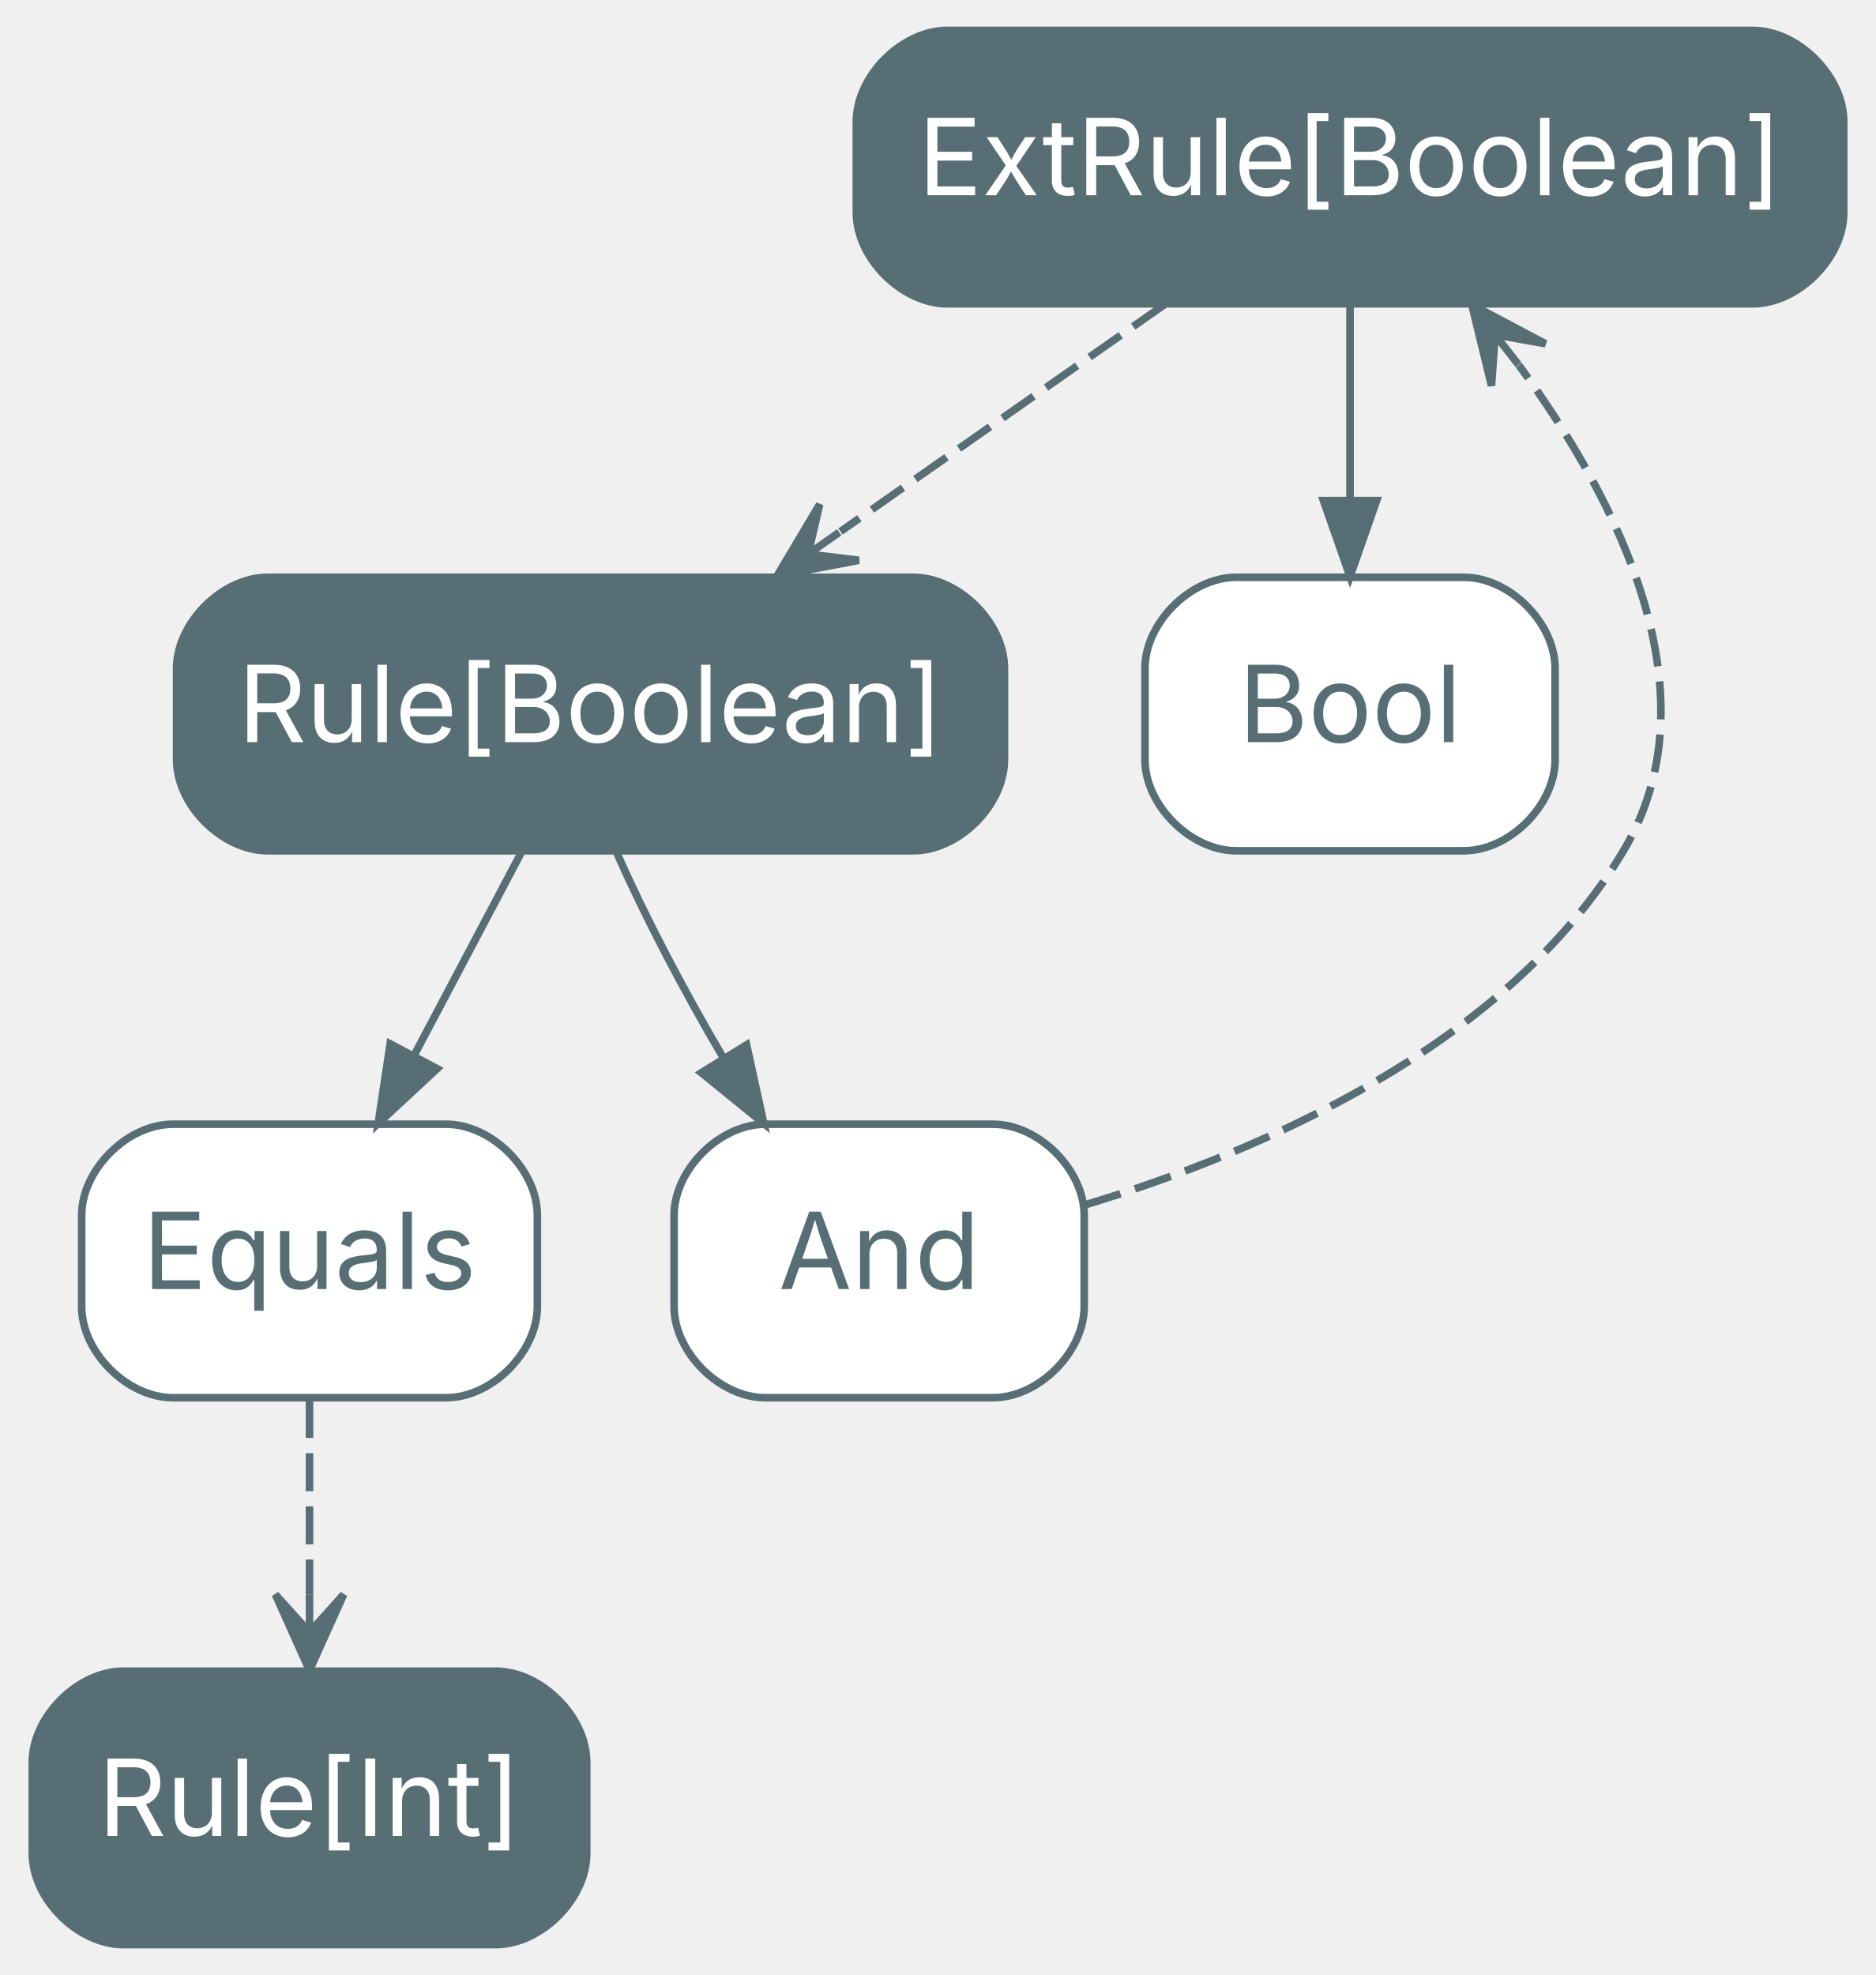
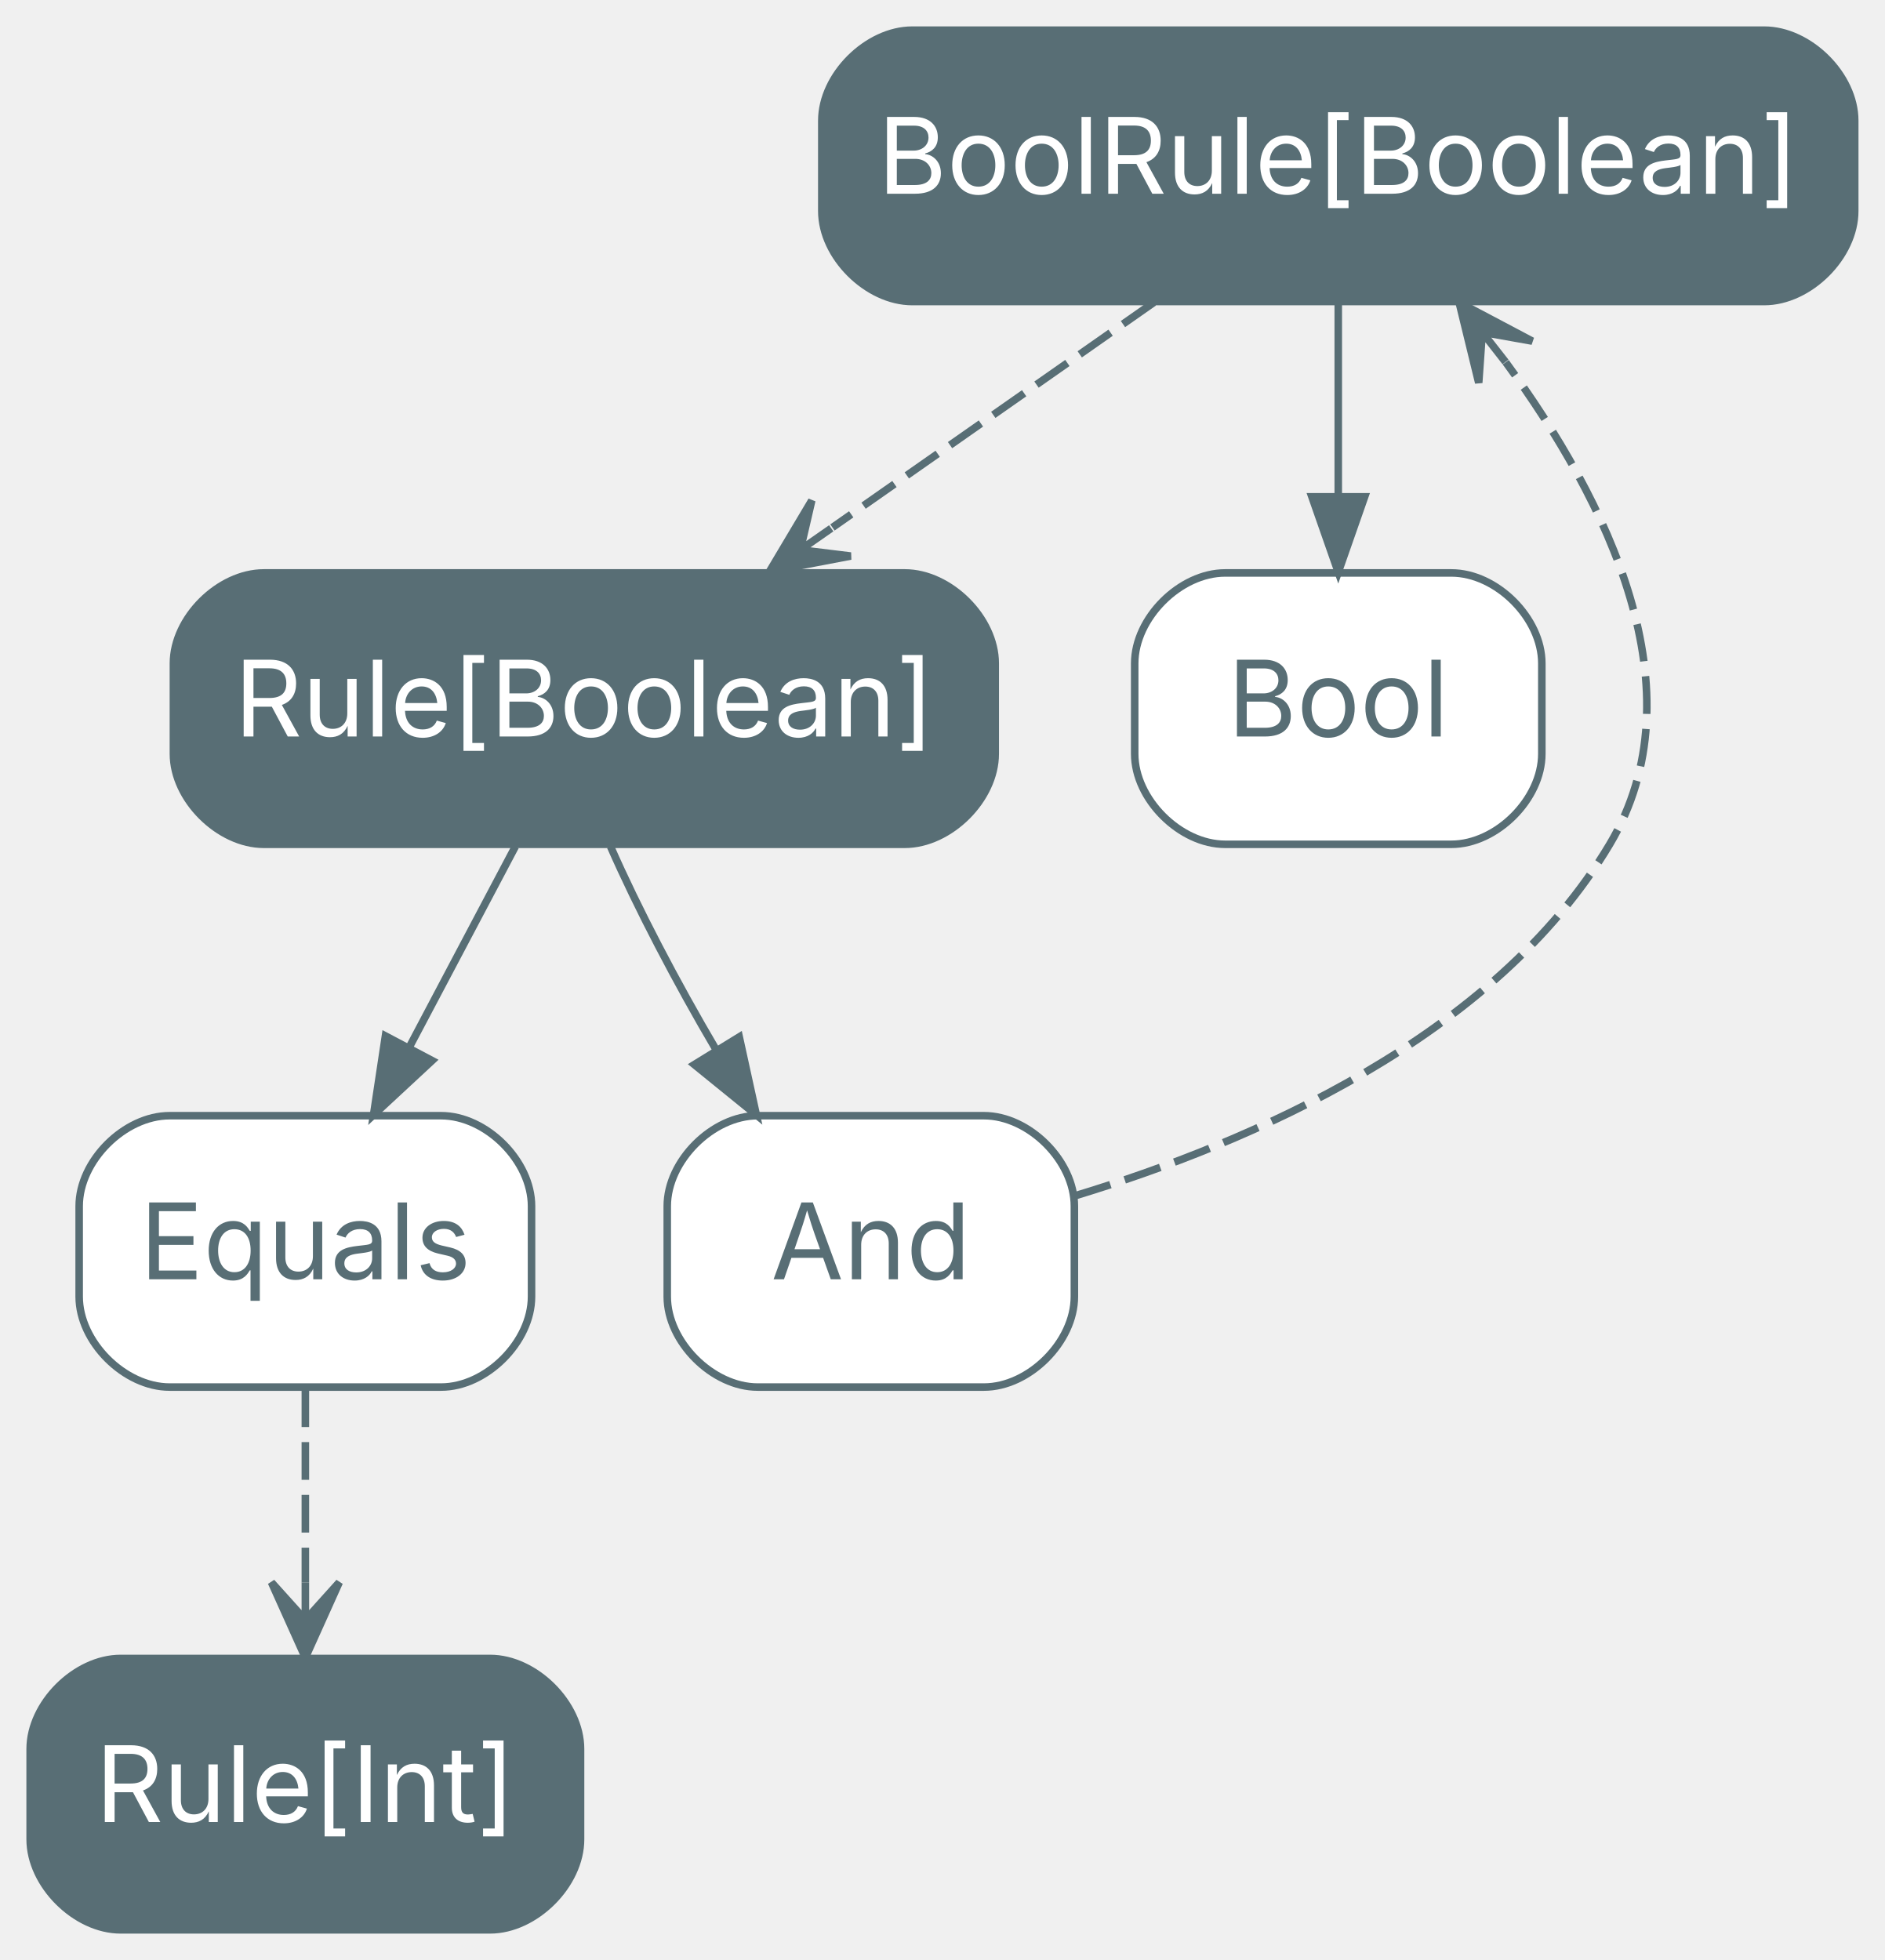
- <svg xmlns="http://www.w3.org/2000/svg" width="247pt" height="260pt" viewBox="0.00 0.00 246.50 260.00">
+ <svg xmlns="http://www.w3.org/2000/svg" width="250pt" height="260pt" viewBox="0.00 0.00 250.00 260.00">
  <g id="graph0" class="graph" transform="scale(1 1) rotate(0) translate(4 256)">
    <g id="node1" class="node operator">
-       <path fill="#586e75" stroke="#586e75" d="M226.5,-252C226.5,-252 120.5,-252 120.5,-252 114.5,-252 108.5,-246 108.5,-240 108.5,-240 108.5,-228 108.5,-228 108.5,-222 114.5,-216 120.5,-216 120.5,-216 226.5,-216 226.5,-216 232.5,-216 238.5,-222 238.5,-228 238.5,-228 238.5,-240 238.5,-240 238.5,-246 232.5,-252 226.5,-252" />
-       <text text-anchor="middle" x="173.5" y="-230.3" font-family="Inter,Arial" font-size="14.00" fill="#ffffff">ExtRule[Boolean]</text>
+       <path fill="#586e75" stroke="#586e75" d="M230,-252C230,-252 117,-252 117,-252 111,-252 105,-246 105,-240 105,-240 105,-228 105,-228 105,-222 111,-216 117,-216 117,-216 230,-216 230,-216 236,-216 242,-222 242,-228 242,-228 242,-240 242,-240 242,-246 236,-252 230,-252" />
+       <text text-anchor="middle" x="173.5" y="-230.3" font-family="Inter,Arial" font-size="14.00" fill="#ffffff">BoolRule[Boolean]</text>
    </g>
    <g id="node2" class="node operator">
      <path fill="#586e75" stroke="#586e75" d="M116,-180C116,-180 31,-180 31,-180 25,-180 19,-174 19,-168 19,-168 19,-156 19,-156 19,-150 25,-144 31,-144 31,-144 116,-144 116,-144 122,-144 128,-150 128,-156 128,-156 128,-168 128,-168 128,-174 122,-180 116,-180" />
      <text text-anchor="middle" x="73.5" y="-158.3" font-family="Inter,Arial" font-size="14.00" fill="#ffffff">Rule[Boolean]</text>
    </g>
    <g id="edge1" class="edge relies">
      <path fill="none" stroke="#586e75" stroke-dasharray="5,2" d="M149.04,-215.88C136.2,-206.89 120.3,-195.76 106.41,-186.03" />
      <polygon fill="#586e75" stroke="#586e75" points="98.06,-180.19 108.83,-182.24 102.15,-183.06 106.25,-185.92 106.25,-185.92 106.25,-185.92 102.15,-183.06 103.67,-189.61 98.06,-180.19 98.06,-180.19" />
    </g>
    <g id="node6" class="node">
      <path fill="#ffffff" stroke="#586e75" d="M188.5,-180C188.5,-180 158.5,-180 158.5,-180 152.5,-180 146.5,-174 146.5,-168 146.5,-168 146.5,-156 146.5,-156 146.5,-150 152.5,-144 158.5,-144 158.5,-144 188.5,-144 188.5,-144 194.5,-144 200.5,-150 200.5,-156 200.5,-156 200.5,-168 200.5,-168 200.5,-174 194.5,-180 188.5,-180" />
      <text text-anchor="middle" x="173.5" y="-158.3" font-family="Inter,Arial" font-size="14.00" fill="#586e75">Bool</text>
    </g>
    <g id="edge2" class="edge">
      <path fill="none" stroke="#586e75" d="M173.5,-215.7C173.5,-207.98 173.5,-198.71 173.5,-190.11" />
      <polygon fill="#586e75" stroke="#586e75" points="177,-190.1 173.5,-180.1 170,-190.1 177,-190.1" />
    </g>
    <g id="node4" class="node">
      <path fill="#ffffff" stroke="#586e75" d="M126.5,-108C126.5,-108 96.5,-108 96.5,-108 90.5,-108 84.5,-102 84.5,-96 84.5,-96 84.5,-84 84.5,-84 84.5,-78 90.5,-72 96.5,-72 96.5,-72 126.5,-72 126.5,-72 132.5,-72 138.5,-78 138.5,-84 138.5,-84 138.5,-96 138.5,-96 138.5,-102 132.5,-108 126.5,-108" />
      <text text-anchor="middle" x="111.5" y="-86.3" font-family="Inter,Arial" font-size="14.00" fill="#586e75">And</text>
    </g>
    <g id="edge4" class="edge">
      <path fill="none" stroke="#586e75" d="M76.98,-143.7C80.56,-135.56 85.71,-125.69 91.01,-116.7" />
      <polygon fill="#586e75" stroke="#586e75" points="94.05,-118.45 96.32,-108.1 88.09,-114.78 94.05,-118.45" />
    </g>
    <g id="node5" class="node">
      <path fill="#ffffff" stroke="#586e75" d="M54.5,-108C54.5,-108 18.5,-108 18.5,-108 12.5,-108 6.5,-102 6.5,-96 6.5,-96 6.5,-84 6.5,-84 6.5,-78 12.5,-72 18.5,-72 18.5,-72 54.5,-72 54.5,-72 60.5,-72 66.5,-78 66.5,-84 66.5,-84 66.5,-96 66.5,-96 66.5,-102 60.5,-108 54.5,-108" />
      <text text-anchor="middle" x="36.5" y="-86.3" font-family="Inter,Arial" font-size="14.00" fill="#586e75">Equals</text>
    </g>
    <g id="edge5" class="edge">
      <path fill="none" stroke="#586e75" d="M64.35,-143.7C60.1,-135.64 54.94,-125.89 50.23,-116.98" />
      <polygon fill="#586e75" stroke="#586e75" points="53.31,-115.31 45.54,-108.1 47.12,-118.58 53.31,-115.31" />
    </g>
    <g id="node3" class="node operator">
      <path fill="#586e75" stroke="#586e75" d="M61,-36C61,-36 12,-36 12,-36 6,-36 0,-30 0,-24 0,-24 0,-12 0,-12 0,-6 6,0 12,0 12,0 61,0 61,0 67,0 73,-6 73,-12 73,-12 73,-24 73,-24 73,-30 67,-36 61,-36" />
      <text text-anchor="middle" x="36.5" y="-14.3" font-family="Inter,Arial" font-size="14.00" fill="#ffffff">Rule[Int]</text>
    </g>
    <g id="edge7" class="edge relies">
      <path fill="none" stroke="#586e75" stroke-dasharray="5,2" d="M138.51,-97.35C161.88,-104.43 194.25,-118.41 209.5,-144 221.64,-164.36 209.18,-189.57 195.71,-207.95" />
      <polygon fill="#586e75" stroke="#586e75" points="189.53,-215.88 192.13,-205.22 192.6,-211.93 195.68,-207.99 195.68,-207.99 195.68,-207.99 192.6,-211.93 199.23,-210.75 189.53,-215.88 189.53,-215.88" />
    </g>
    <g id="edge3" class="edge relies">
      <path fill="none" stroke="#586e75" stroke-dasharray="5,2" d="M36.5,-71.7C36.5,-63.98 36.5,-54.71 36.5,-46.11" />
      <polygon fill="#586e75" stroke="#586e75" points="36.5,-36.1 41,-46.1 36.5,-41.1 36.5,-46.1 36.5,-46.1 36.5,-46.1 36.5,-41.1 32,-46.1 36.5,-36.1 36.5,-36.1" />
    </g>
  </g>
</svg>
